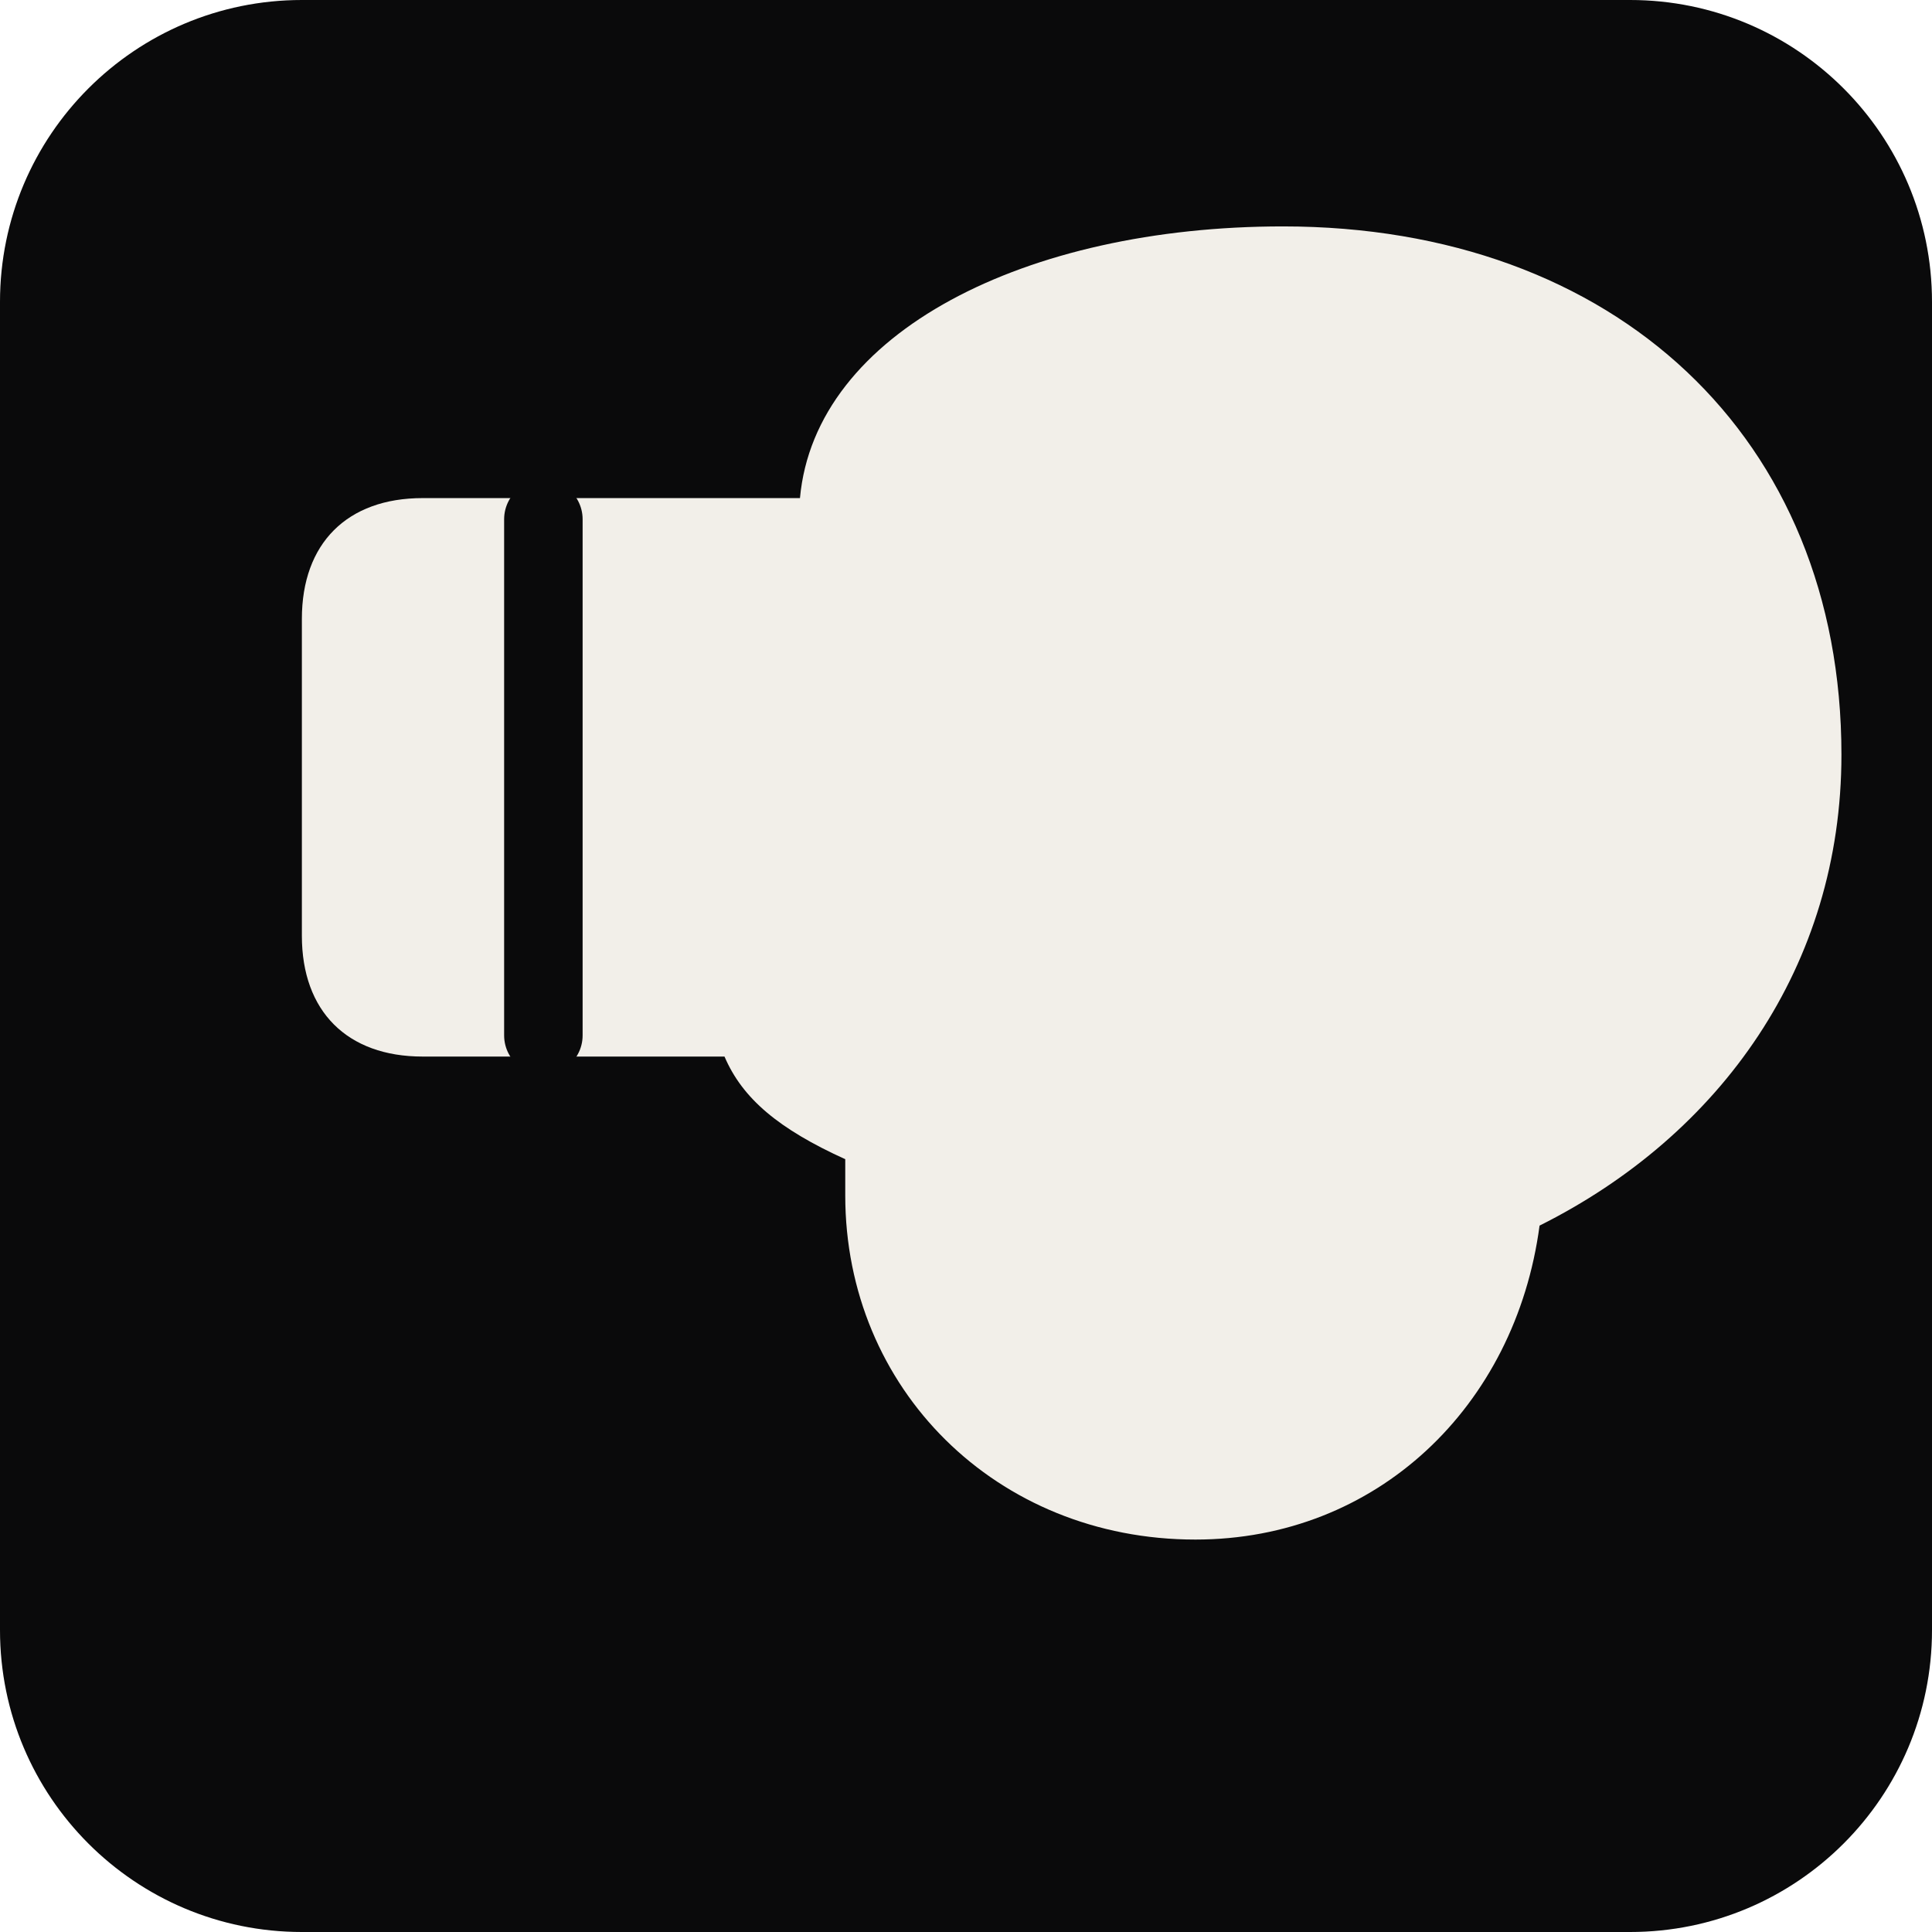
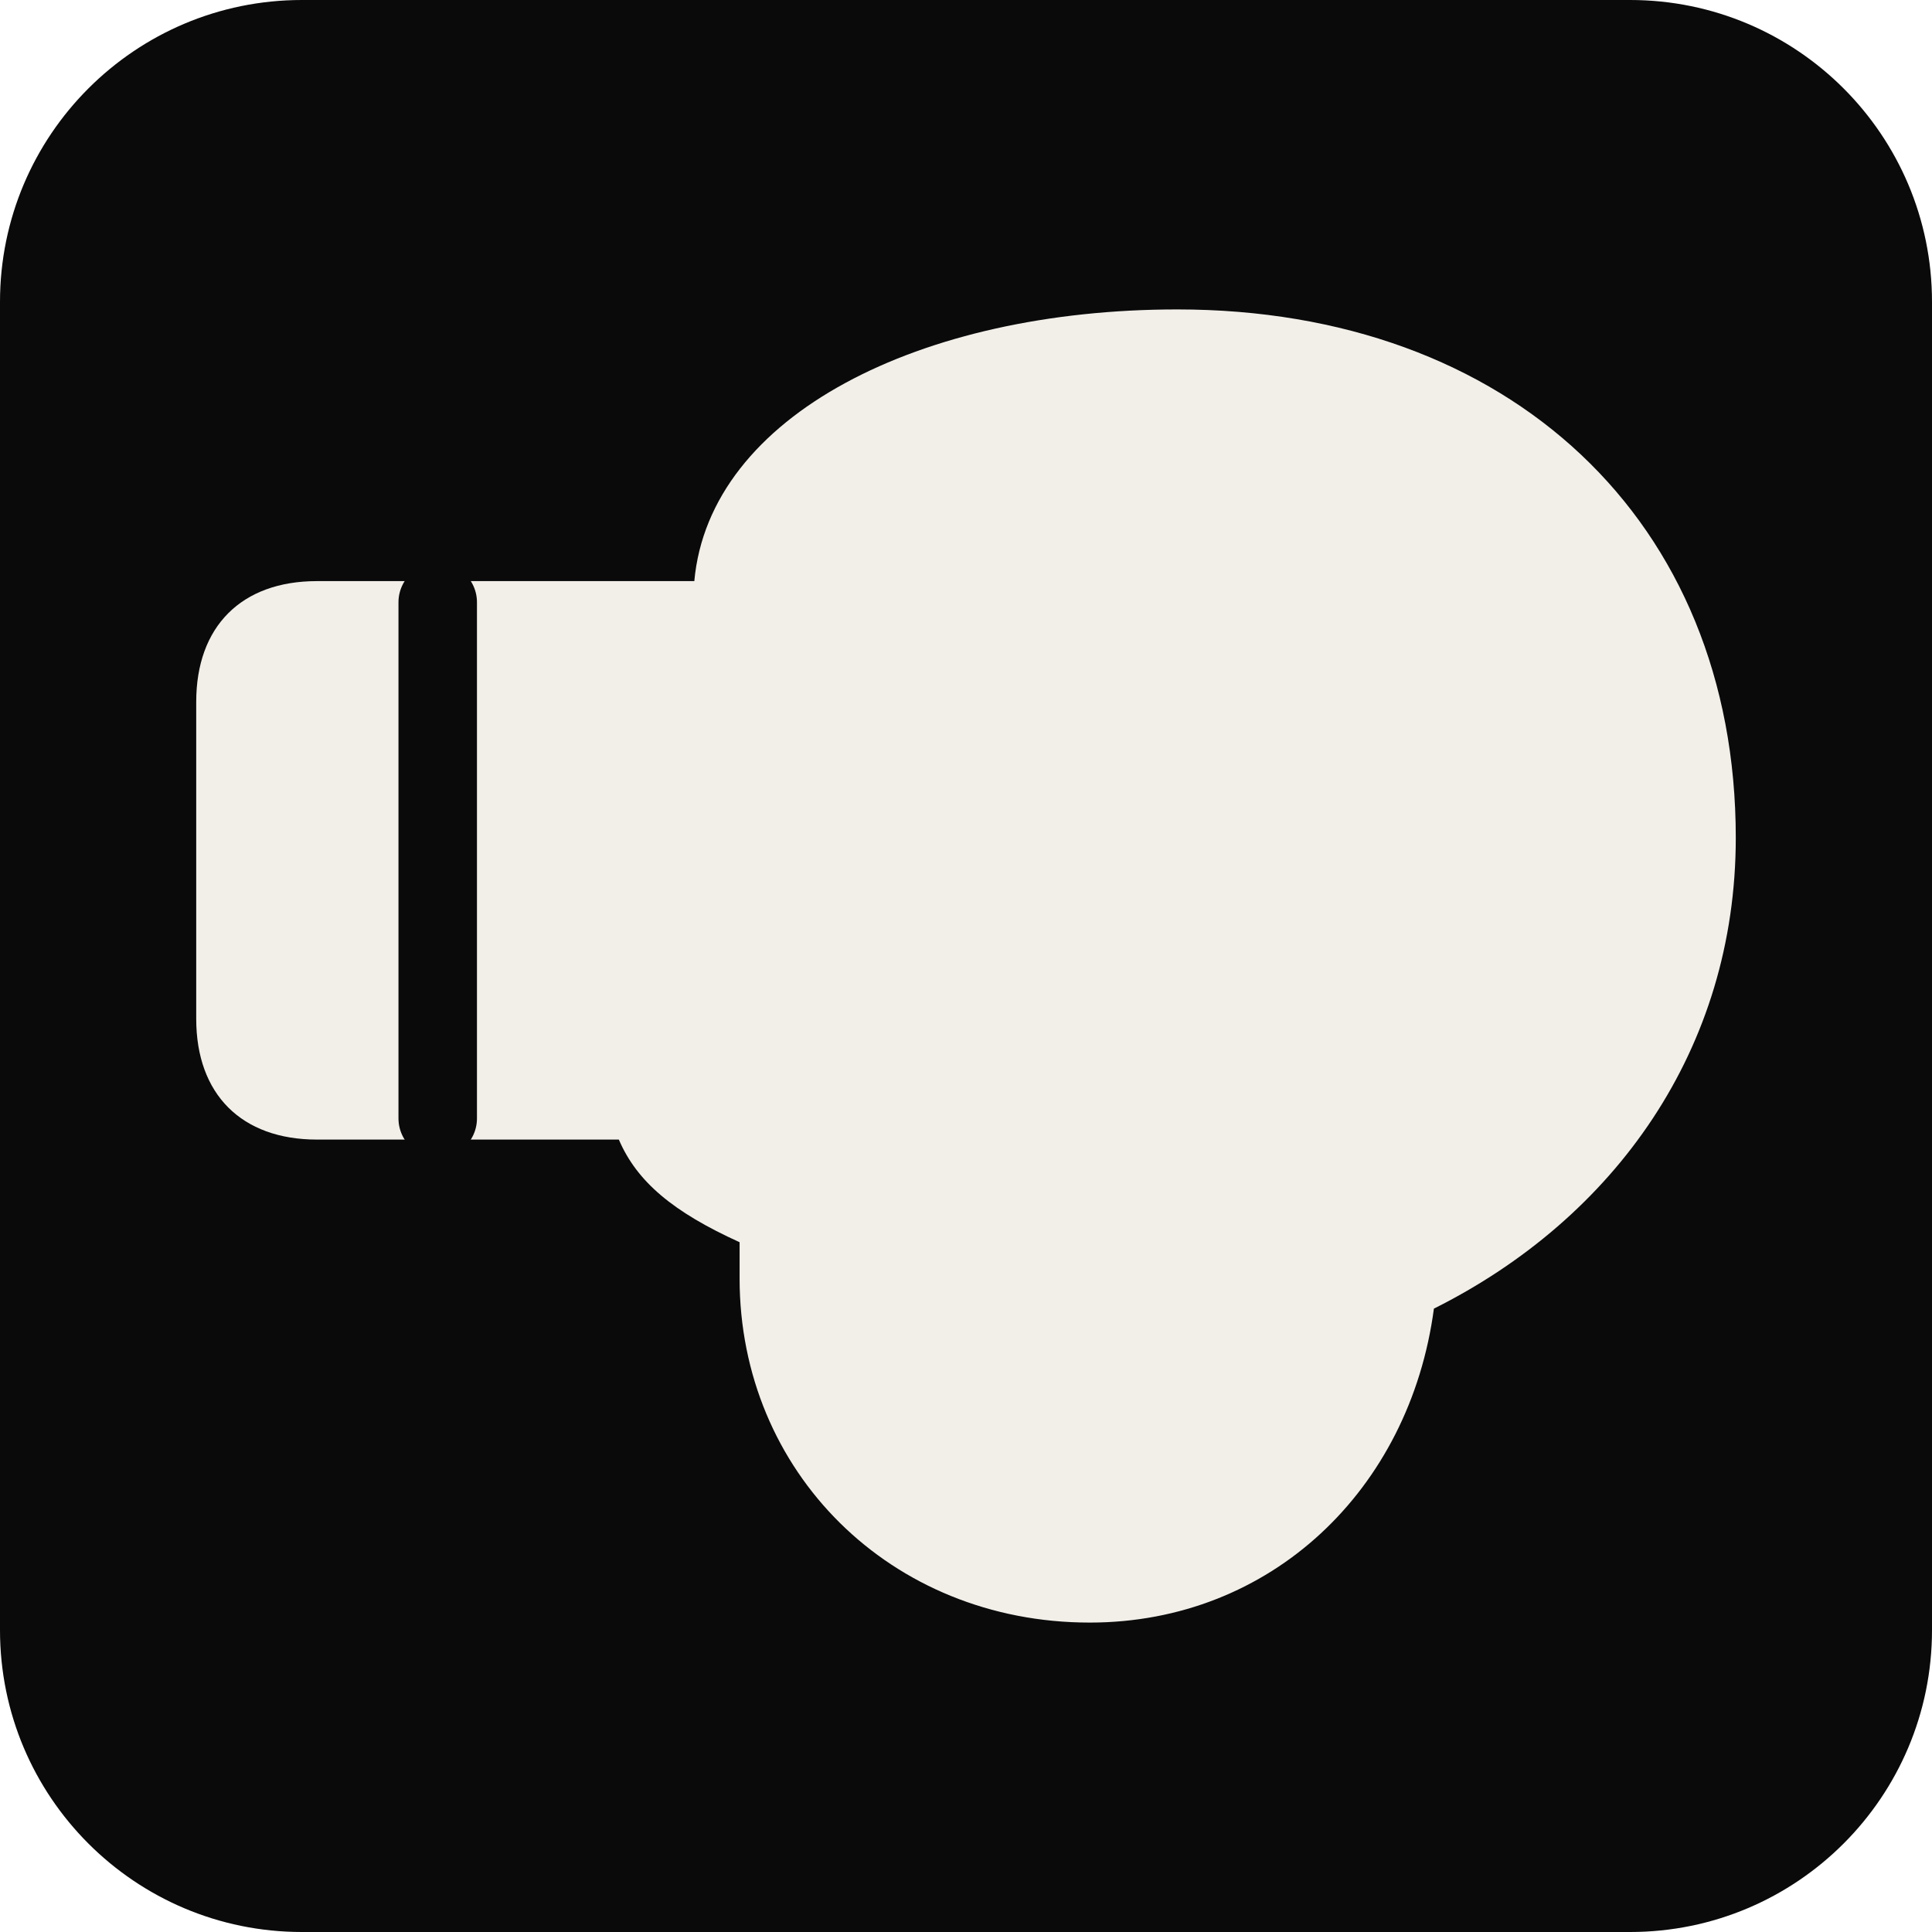
<svg xmlns="http://www.w3.org/2000/svg" viewBox="0 0 64 64">
  <rect width="64" height="64" rx="10" fill="#0a0a0b" />
-   <path fill="#f2efe9" d="M10 20.5 C10 18 11.5 16.5 14 16.5 L26.5 16.5 C27 11 34 7.5 42.5 7.5 C53.5 7.5 61 14.5 61 25 C61 32 57 37.6 51 40.6 C50.2 46.6 45.6 51 39.6 51 C33 51 28 46 28 39.6 L28 38.4 C25.8 37.4 24.6 36.4 24 35 L14 35 C11.5 35 10 33.5 10 31 Z" />
-   <path d="M18 17.2 L18 34.3" stroke="#0a0a0b" stroke-width="2.6" stroke-linecap="round" />
+   <g transform="translate(-3.5,2.75)">
+     <path fill="#f2efe9" d="M10 20.5 C10 18 11.5 16.5 14 16.5 L26.5 16.5 C27 11 34 7.5 42.5 7.5 C53.5 7.5 61 14.5 61 25 C61 32 57 37.6 51 40.6 C50.2 46.6 45.6 51 39.6 51 C33 51 28 46 28 39.6 L28 38.4 C25.8 37.4 24.6 36.4 24 35 L14 35 C11.5 35 10 33.5 10 31 Z" />
+     <path d="M18 17.2 L18 34.3" stroke="#0a0a0b" stroke-width="2.6" stroke-linecap="round" />
+   </g>
</svg>
